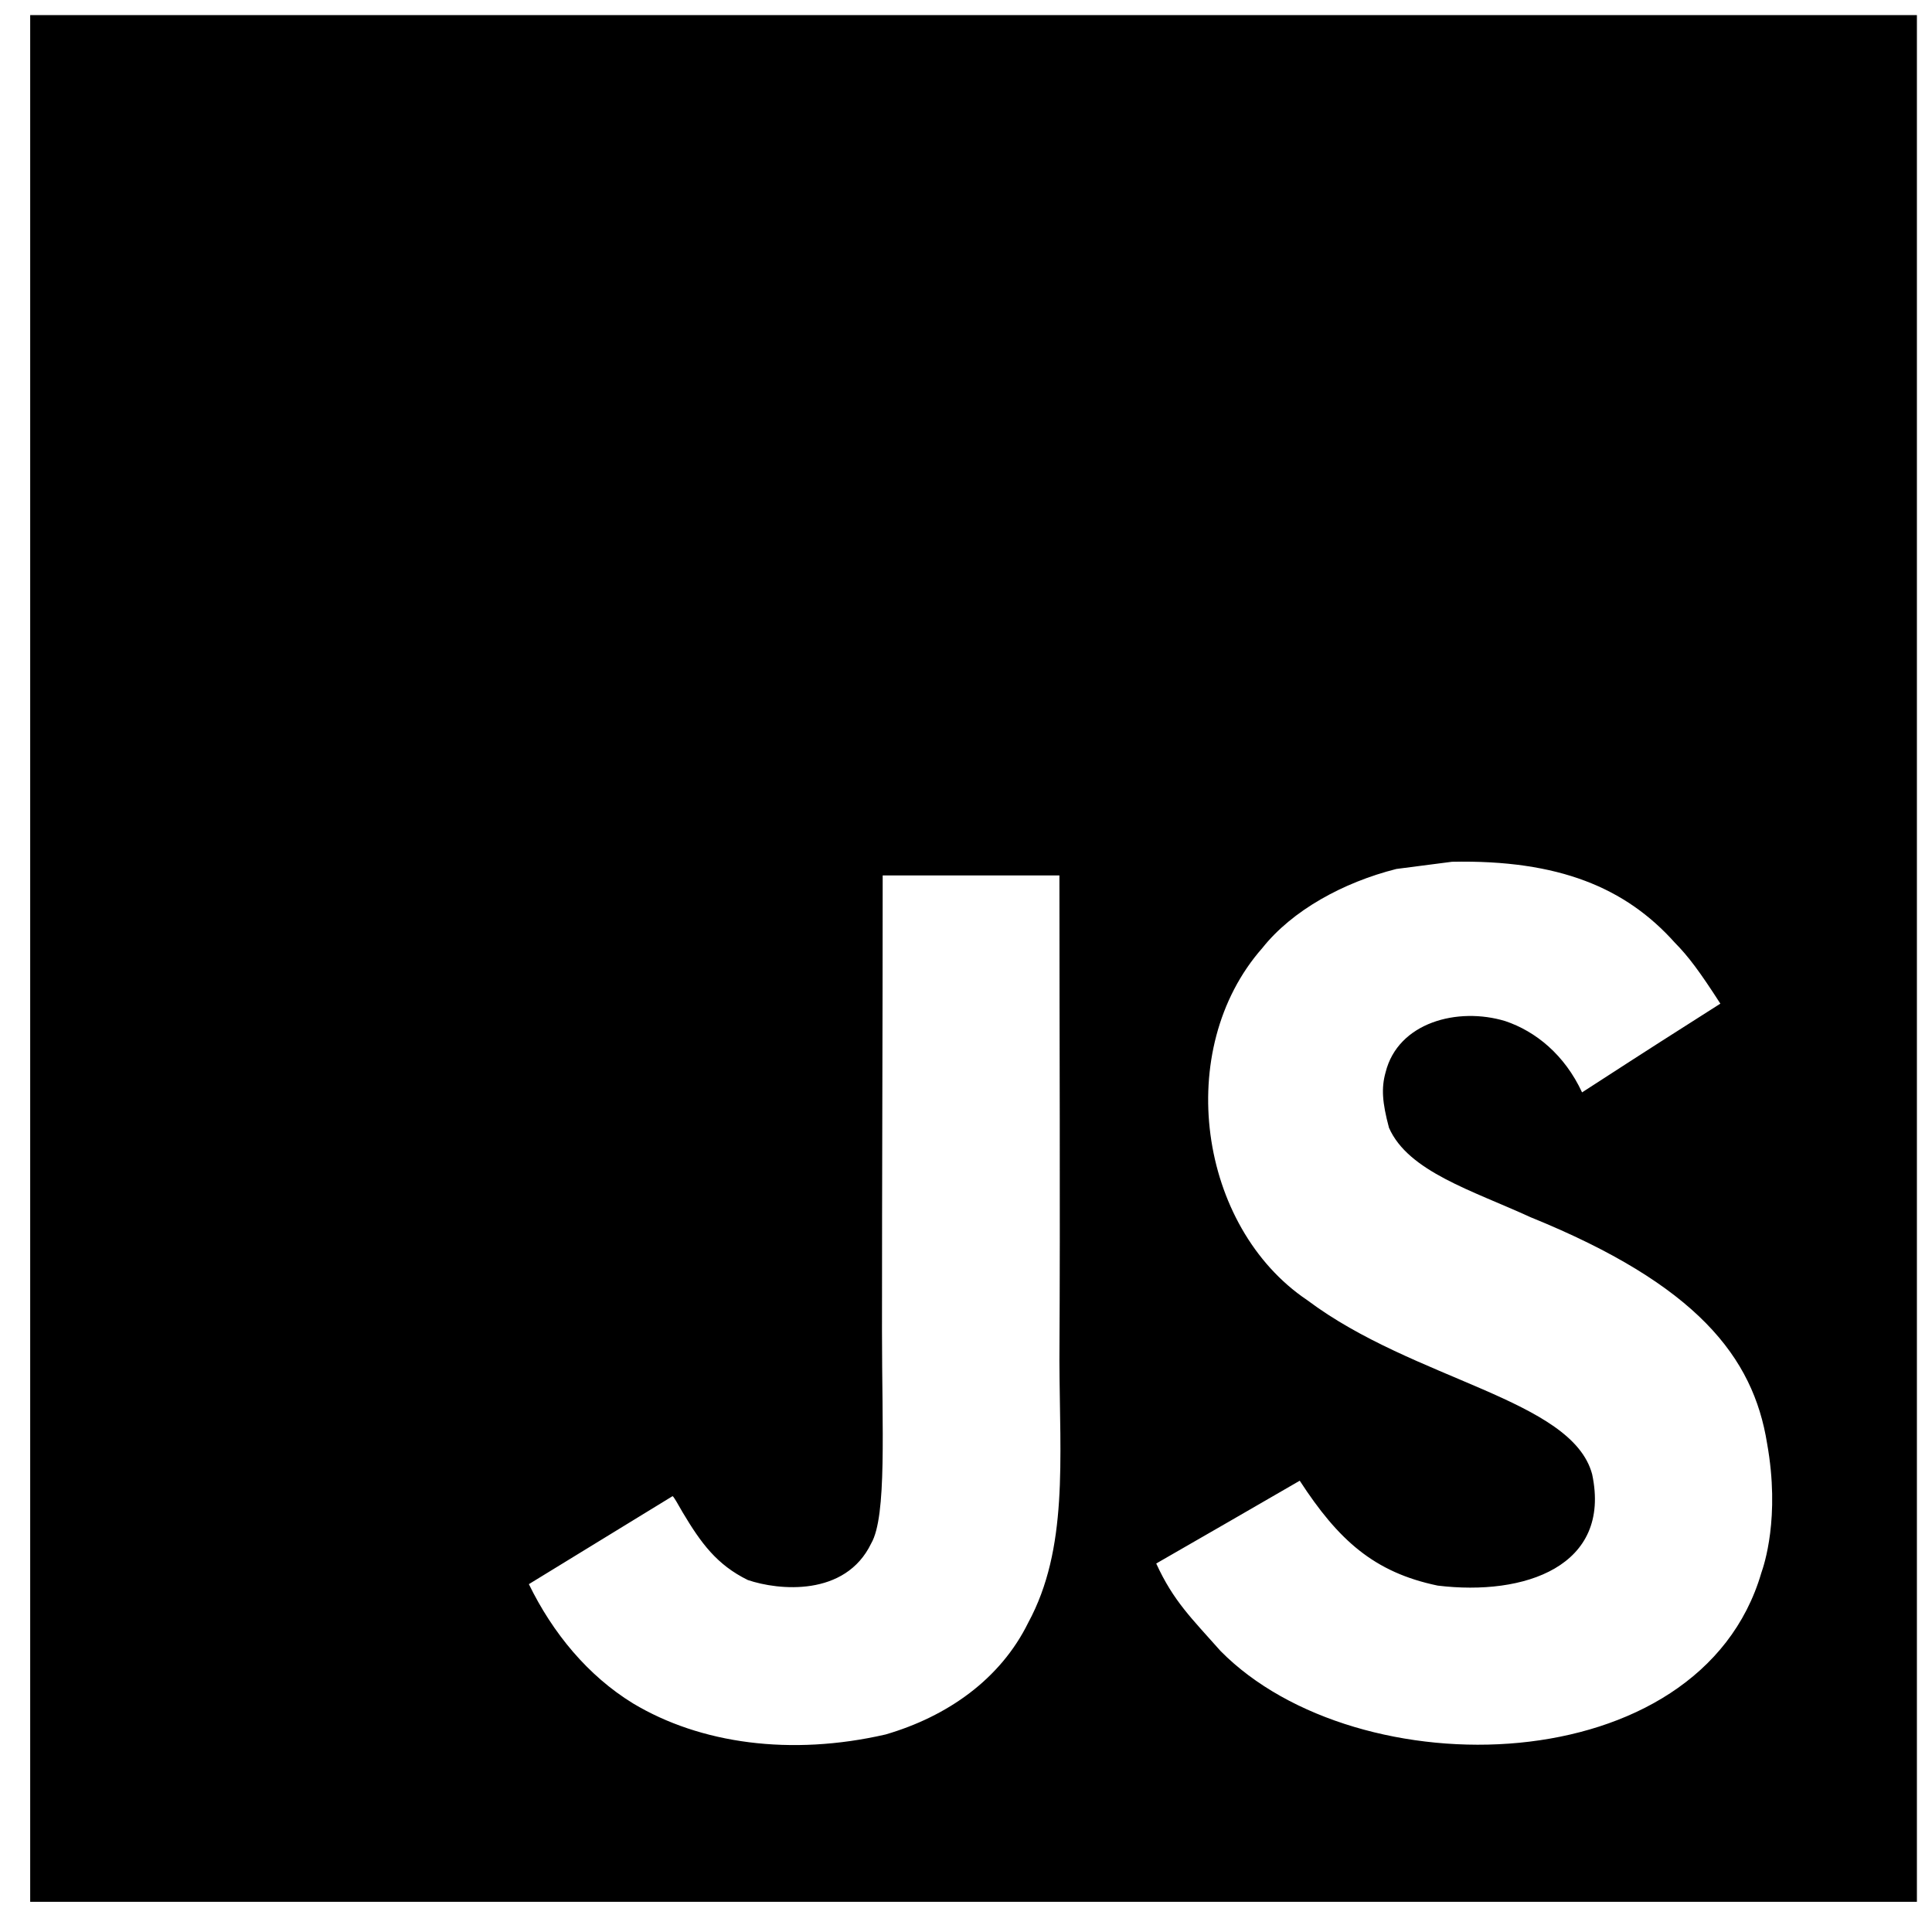
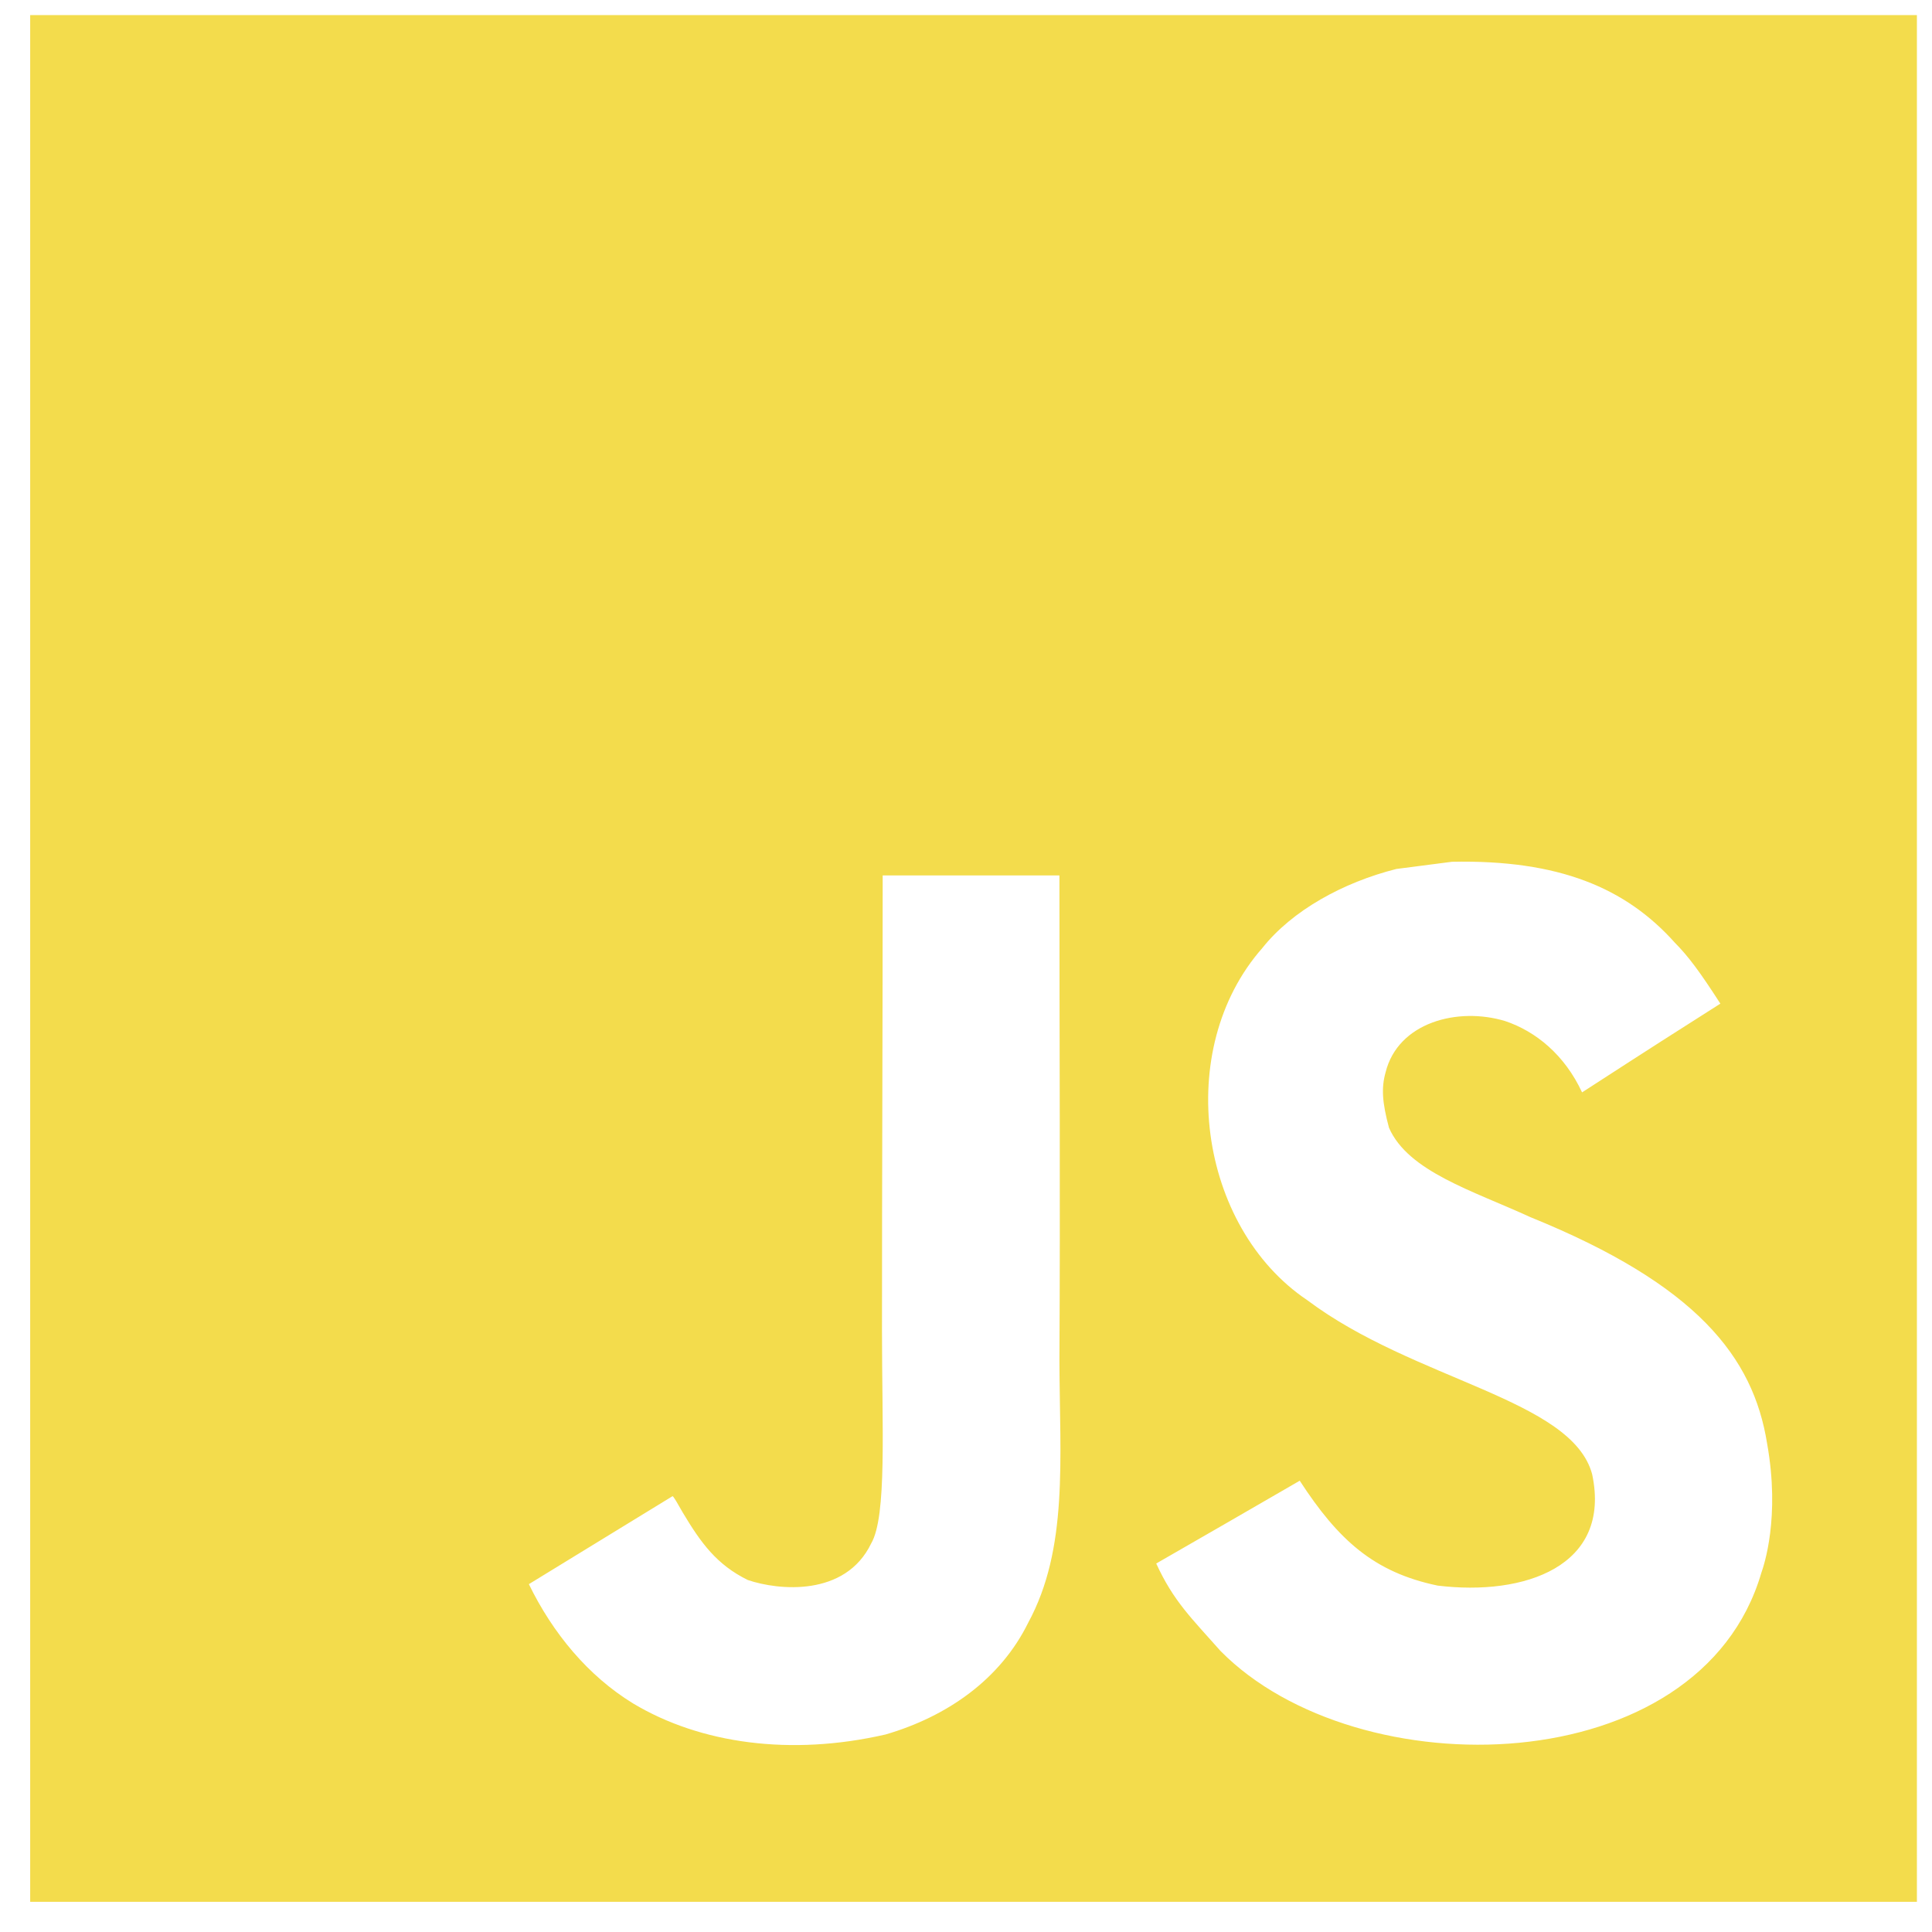
- <svg xmlns="http://www.w3.org/2000/svg" width="55" height="55" viewBox="0 0 128 128">
-   <path fill="currentColor" d="M2 1v125h125V1H2zm66.119 106.513c-1.845 3.749-5.367 6.212-9.448 7.401c-6.271 1.44-12.269.619-16.731-2.059c-2.986-1.832-5.318-4.652-6.901-7.901l9.52-5.83c.083.035.333.487.667 1.071c1.214 2.034 2.261 3.474 4.319 4.485c2.022.69 6.461 1.131 8.175-2.427c1.047-1.81.714-7.628.714-14.065C58.433 78.073 58.48 68 58.48 58h11.709c0 11 .06 21.418 0 32.152c.025 6.58.596 12.446-2.07 17.361zm48.574-3.308c-4.07 13.922-26.762 14.374-35.83 5.176c-1.916-2.165-3.117-3.296-4.26-5.795c4.819-2.772 4.819-2.772 9.508-5.485c2.547 3.915 4.902 6.068 9.139 6.949c5.748.702 11.531-1.273 10.234-7.378c-1.333-4.986-11.77-6.199-18.873-11.531c-7.211-4.843-8.901-16.611-2.975-23.335c1.975-2.487 5.343-4.343 8.877-5.235l3.688-.477c7.081-.143 11.507 1.727 14.756 5.355c.904.916 1.642 1.904 3.022 4.045c-3.772 2.404-3.76 2.381-9.163 5.879c-1.154-2.486-3.069-4.046-5.093-4.724c-3.142-.952-7.104.083-7.926 3.403c-.285 1.023-.226 1.975.227 3.665c1.273 2.903 5.545 4.165 9.377 5.926c11.031 4.474 14.756 9.271 15.672 14.981c.882 4.916-.213 8.105-.38 8.581z" />
+ <svg xmlns="http://www.w3.org/2000/svg" width="50" height="50" viewBox="0 0 128 128">
+   <path fill="#f3dc4c " d="M2 1v125h125V1H2zm66.119 106.513c-1.845 3.749-5.367 6.212-9.448 7.401c-6.271 1.44-12.269.619-16.731-2.059c-2.986-1.832-5.318-4.652-6.901-7.901l9.52-5.83c.083.035.333.487.667 1.071c1.214 2.034 2.261 3.474 4.319 4.485c2.022.69 6.461 1.131 8.175-2.427c1.047-1.81.714-7.628.714-14.065C58.433 78.073 58.48 68 58.48 58h11.709c0 11 .06 21.418 0 32.152c.025 6.58.596 12.446-2.07 17.361zm48.574-3.308c-4.07 13.922-26.762 14.374-35.83 5.176c-1.916-2.165-3.117-3.296-4.26-5.795c4.819-2.772 4.819-2.772 9.508-5.485c2.547 3.915 4.902 6.068 9.139 6.949c5.748.702 11.531-1.273 10.234-7.378c-1.333-4.986-11.77-6.199-18.873-11.531c-7.211-4.843-8.901-16.611-2.975-23.335c1.975-2.487 5.343-4.343 8.877-5.235l3.688-.477c7.081-.143 11.507 1.727 14.756 5.355c.904.916 1.642 1.904 3.022 4.045c-3.772 2.404-3.76 2.381-9.163 5.879c-1.154-2.486-3.069-4.046-5.093-4.724c-3.142-.952-7.104.083-7.926 3.403c-.285 1.023-.226 1.975.227 3.665c1.273 2.903 5.545 4.165 9.377 5.926c11.031 4.474 14.756 9.271 15.672 14.981c.882 4.916-.213 8.105-.38 8.581z" />
</svg>
